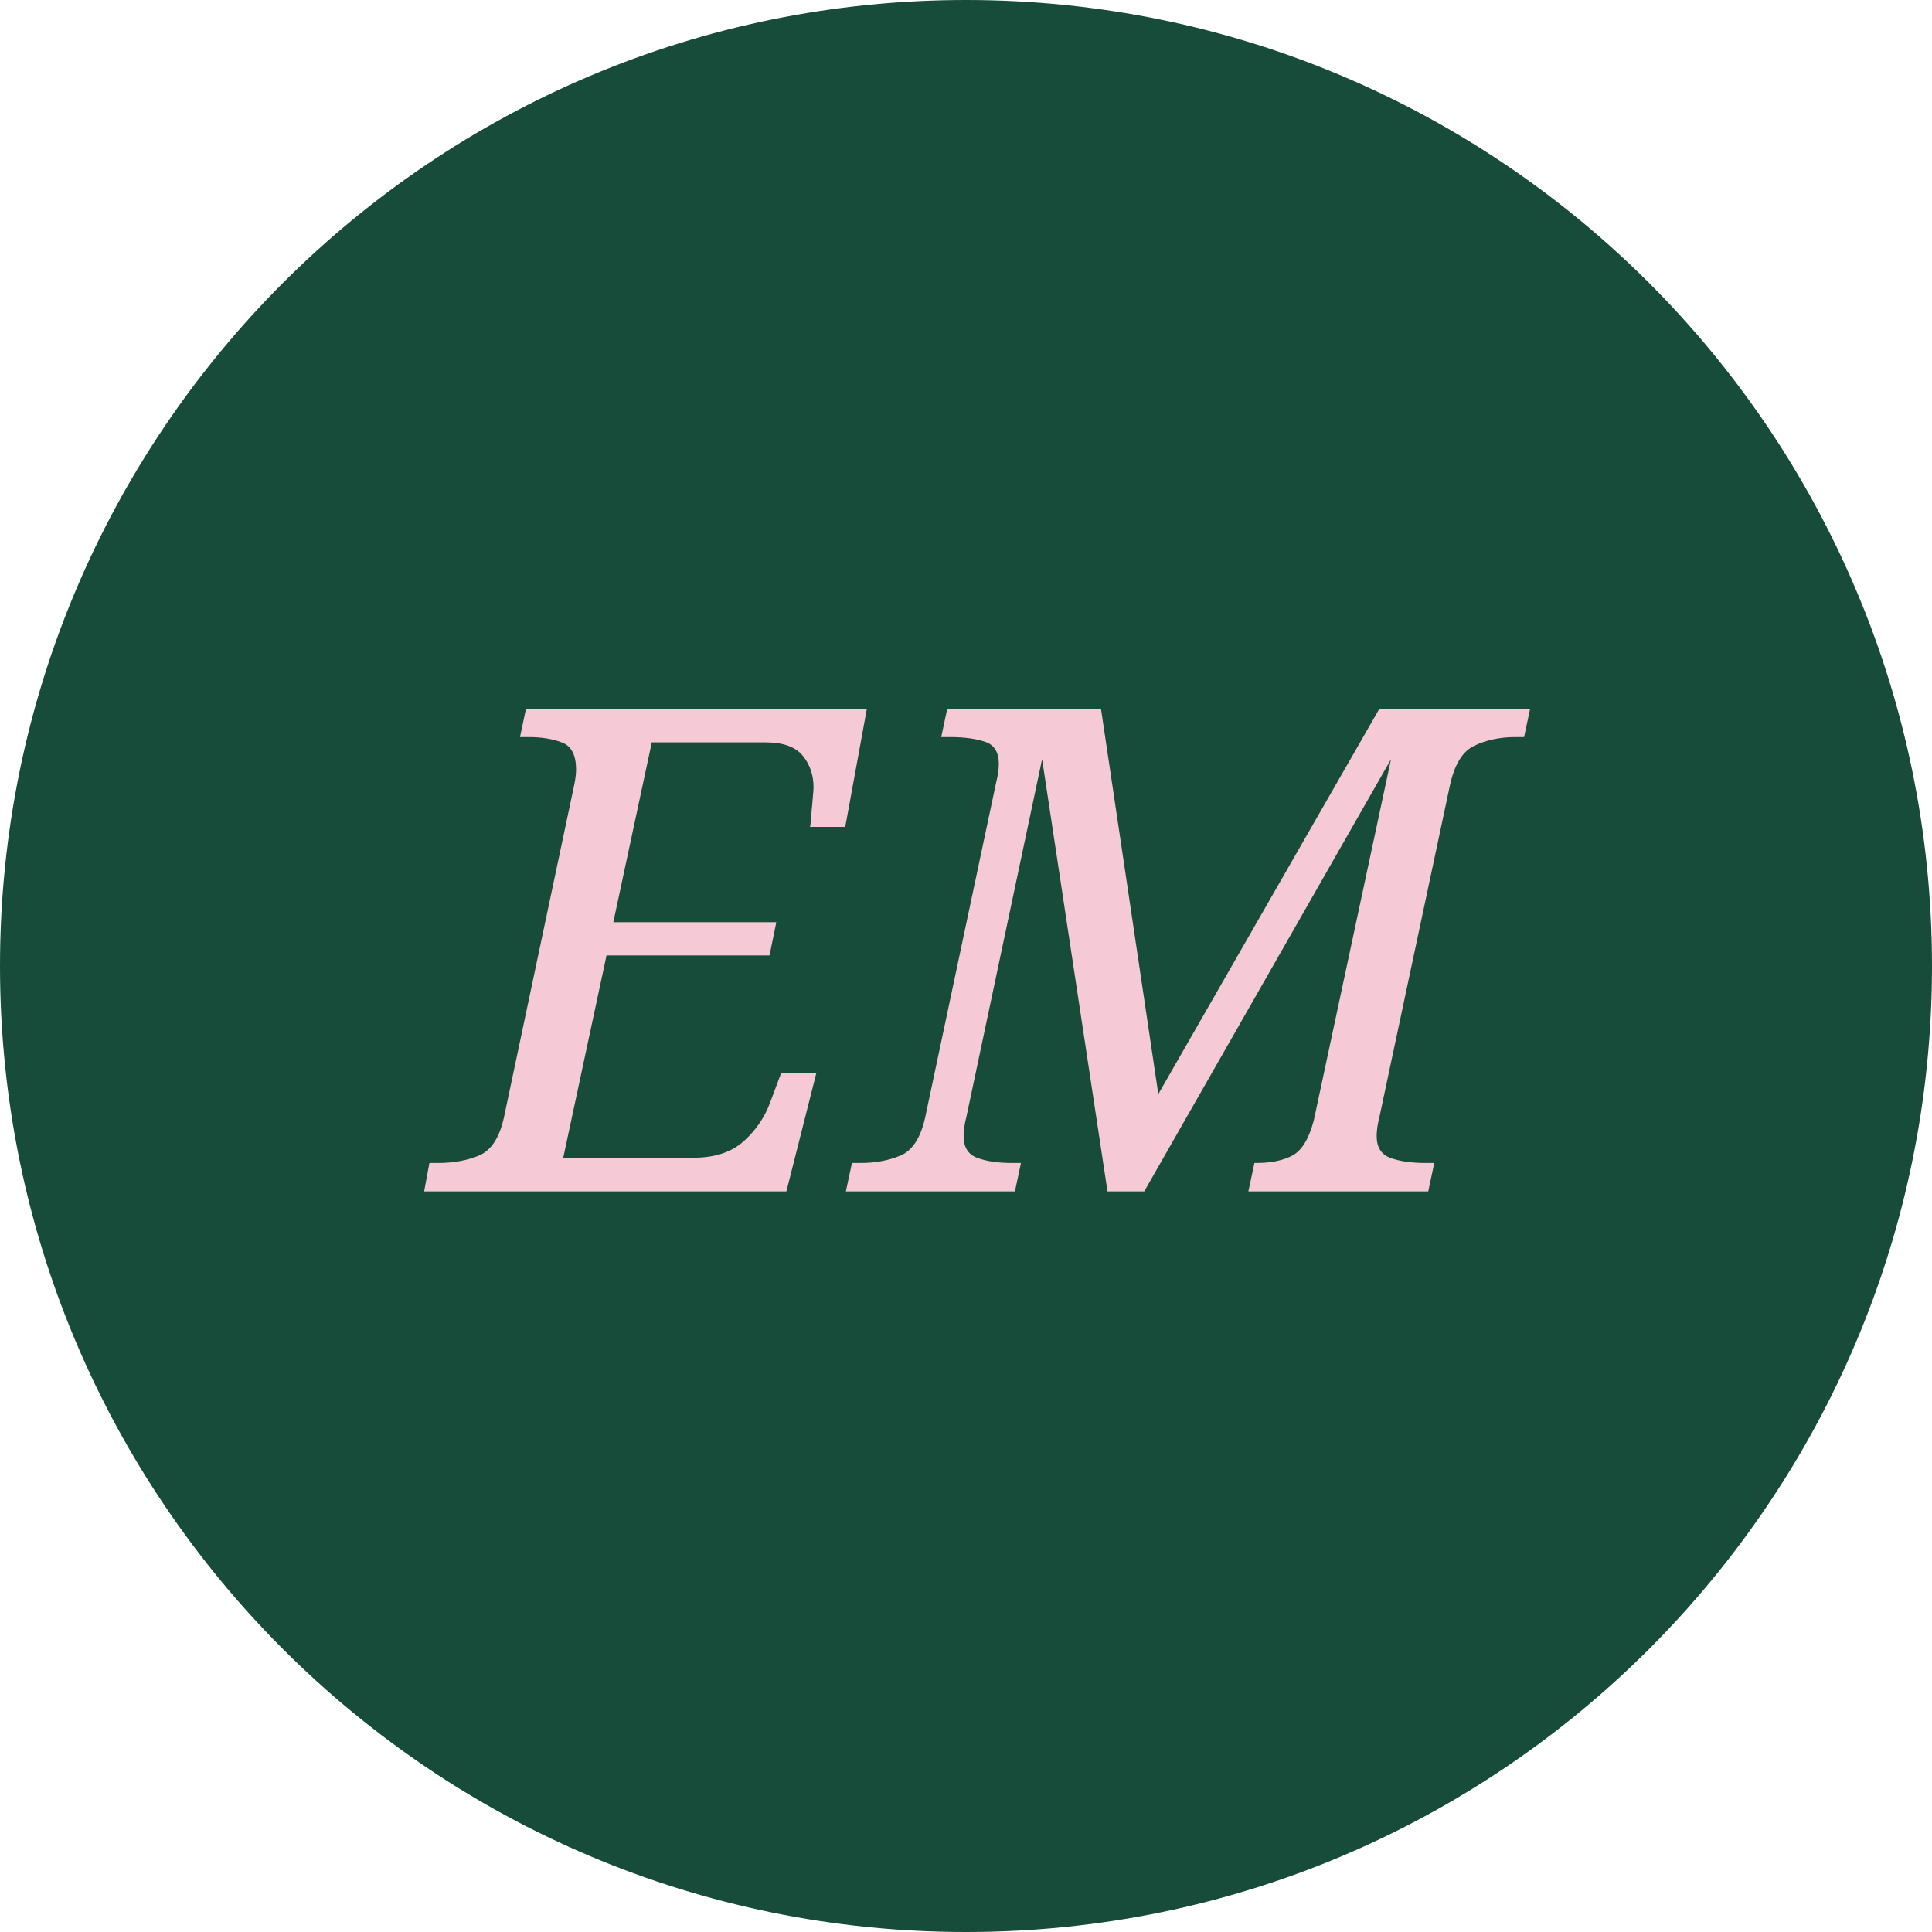
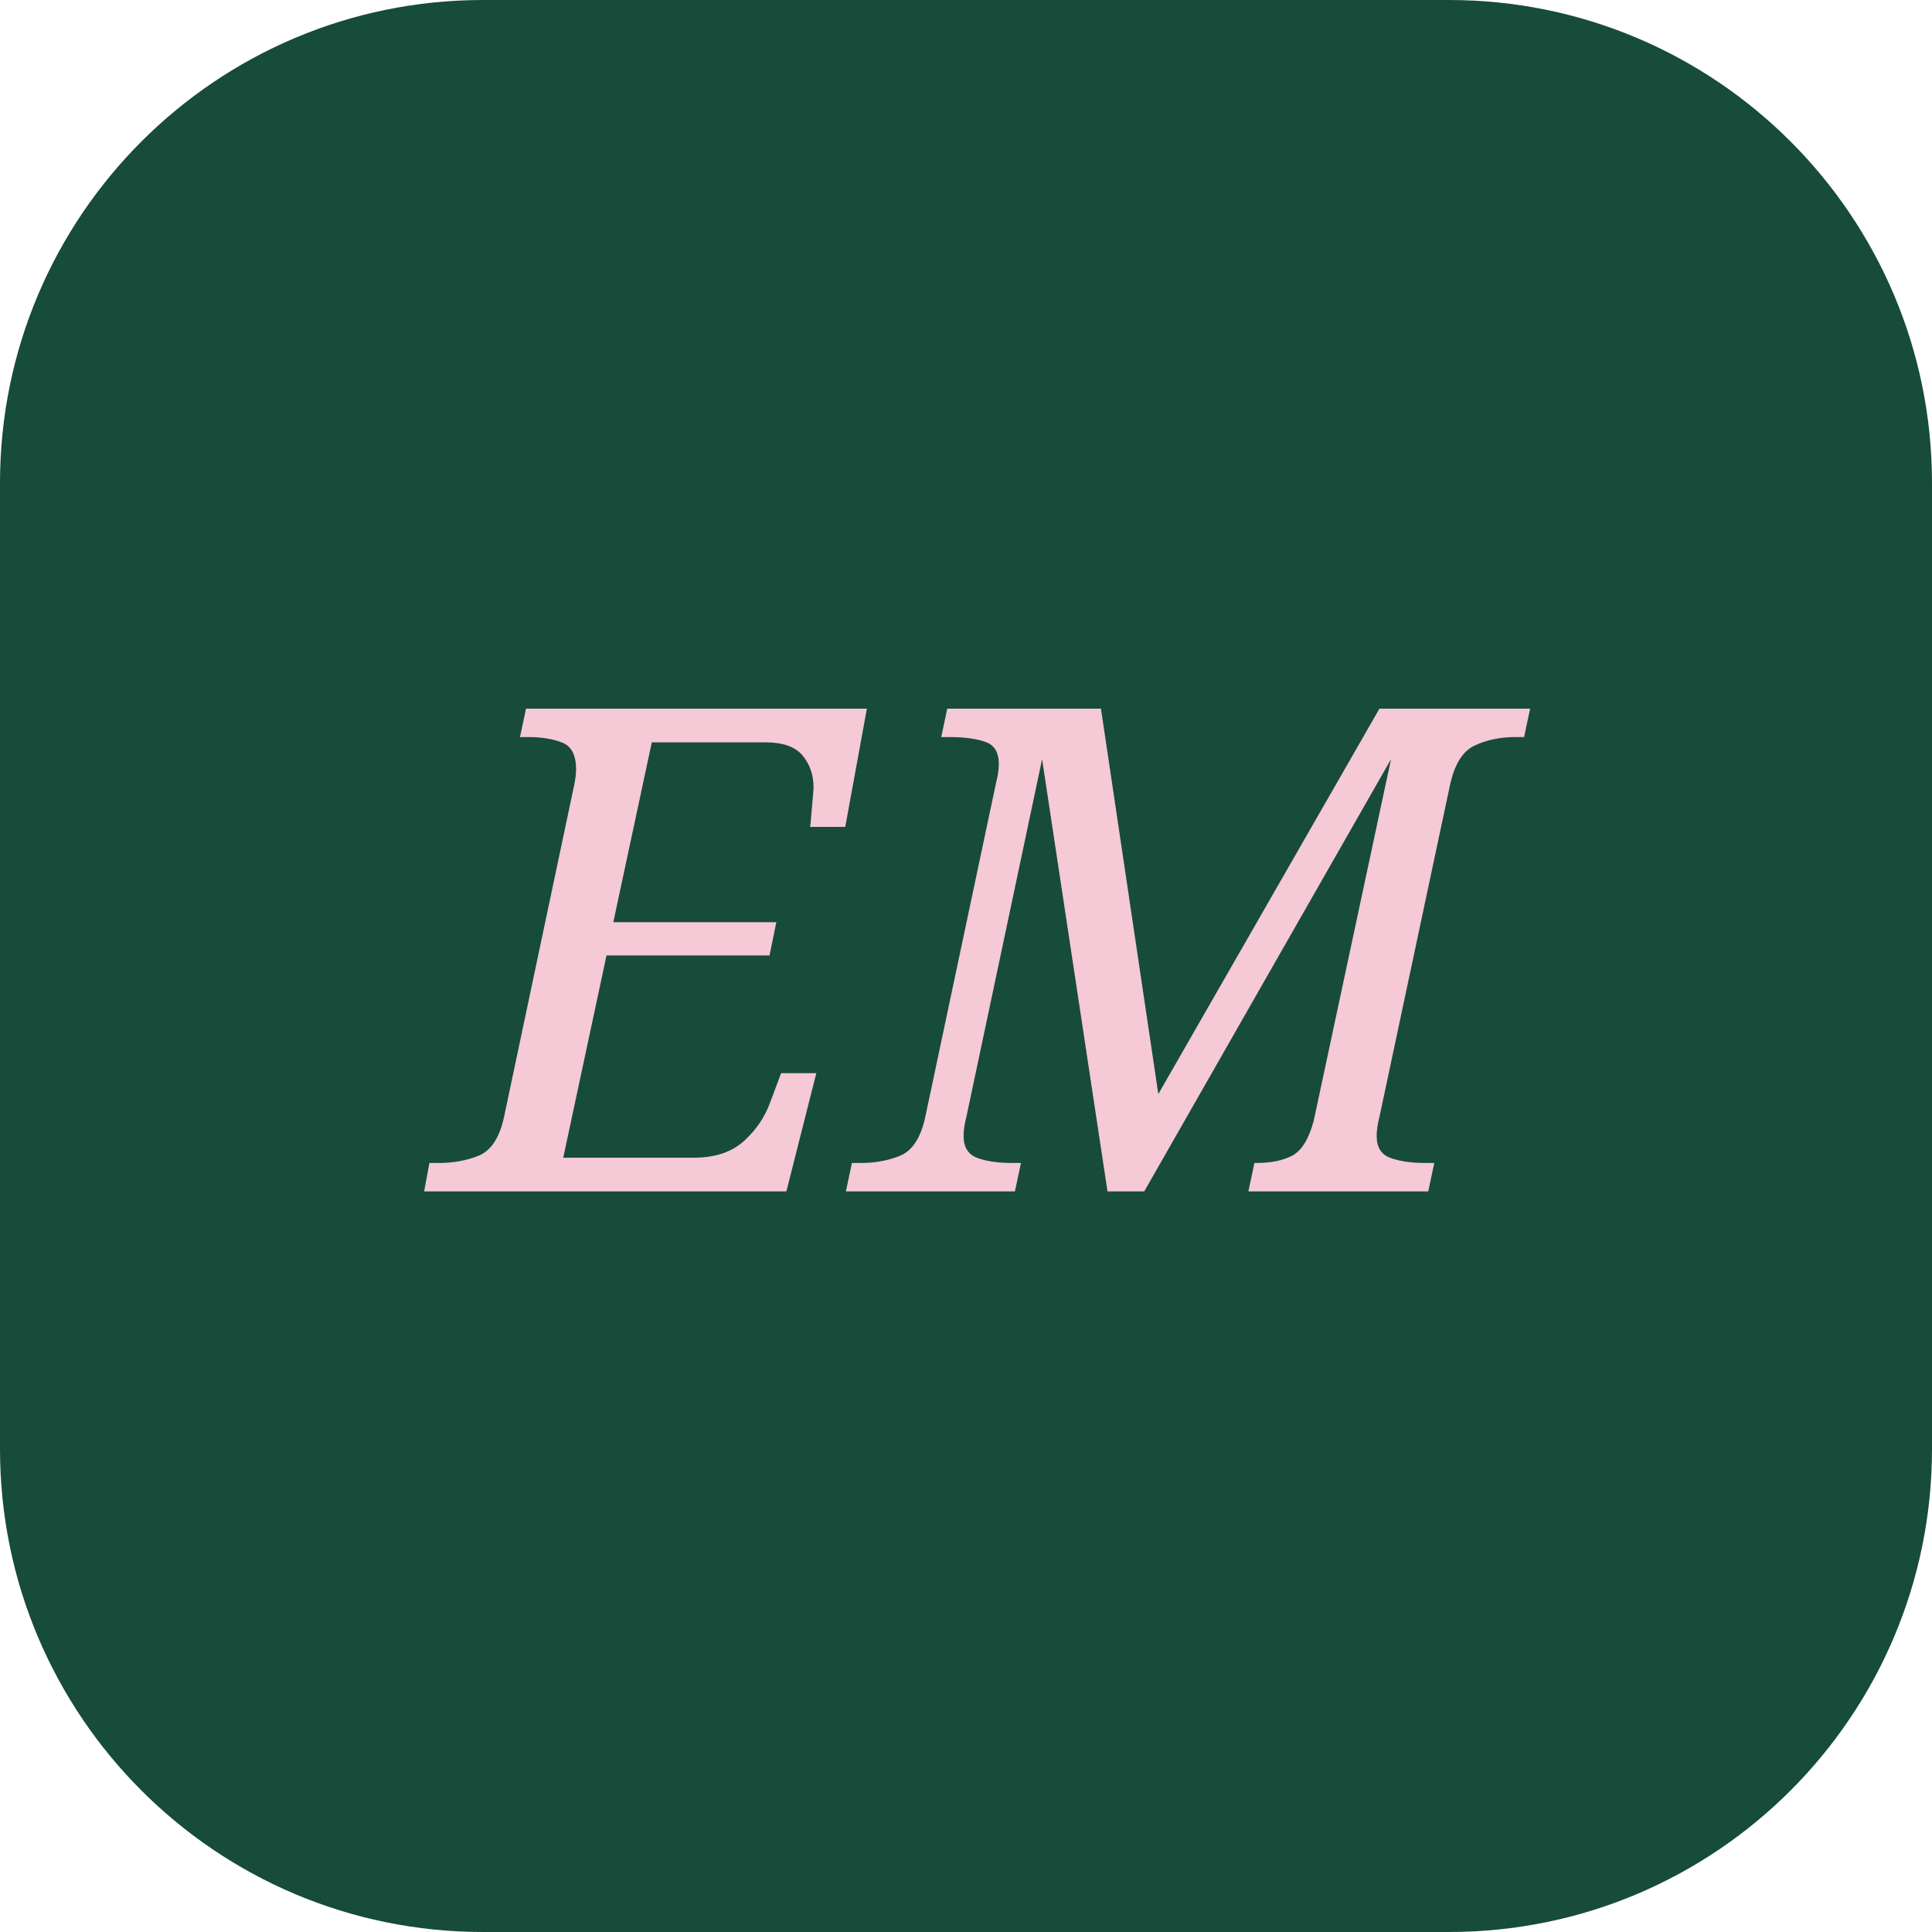
<svg xmlns="http://www.w3.org/2000/svg" viewBox="0 0 120 120" width="120" height="120">
-   <circle cx="60" cy="60" r="60" fill="#174B3A" />
+   <rect width="120" height="120" rx="30" fill="#174B3A" />
  <text x="60" y="74" text-anchor="middle" font-family="Georgia, serif" font-size="42" font-style="italic" fill="#F5C9D6">EM</text>
</svg>
